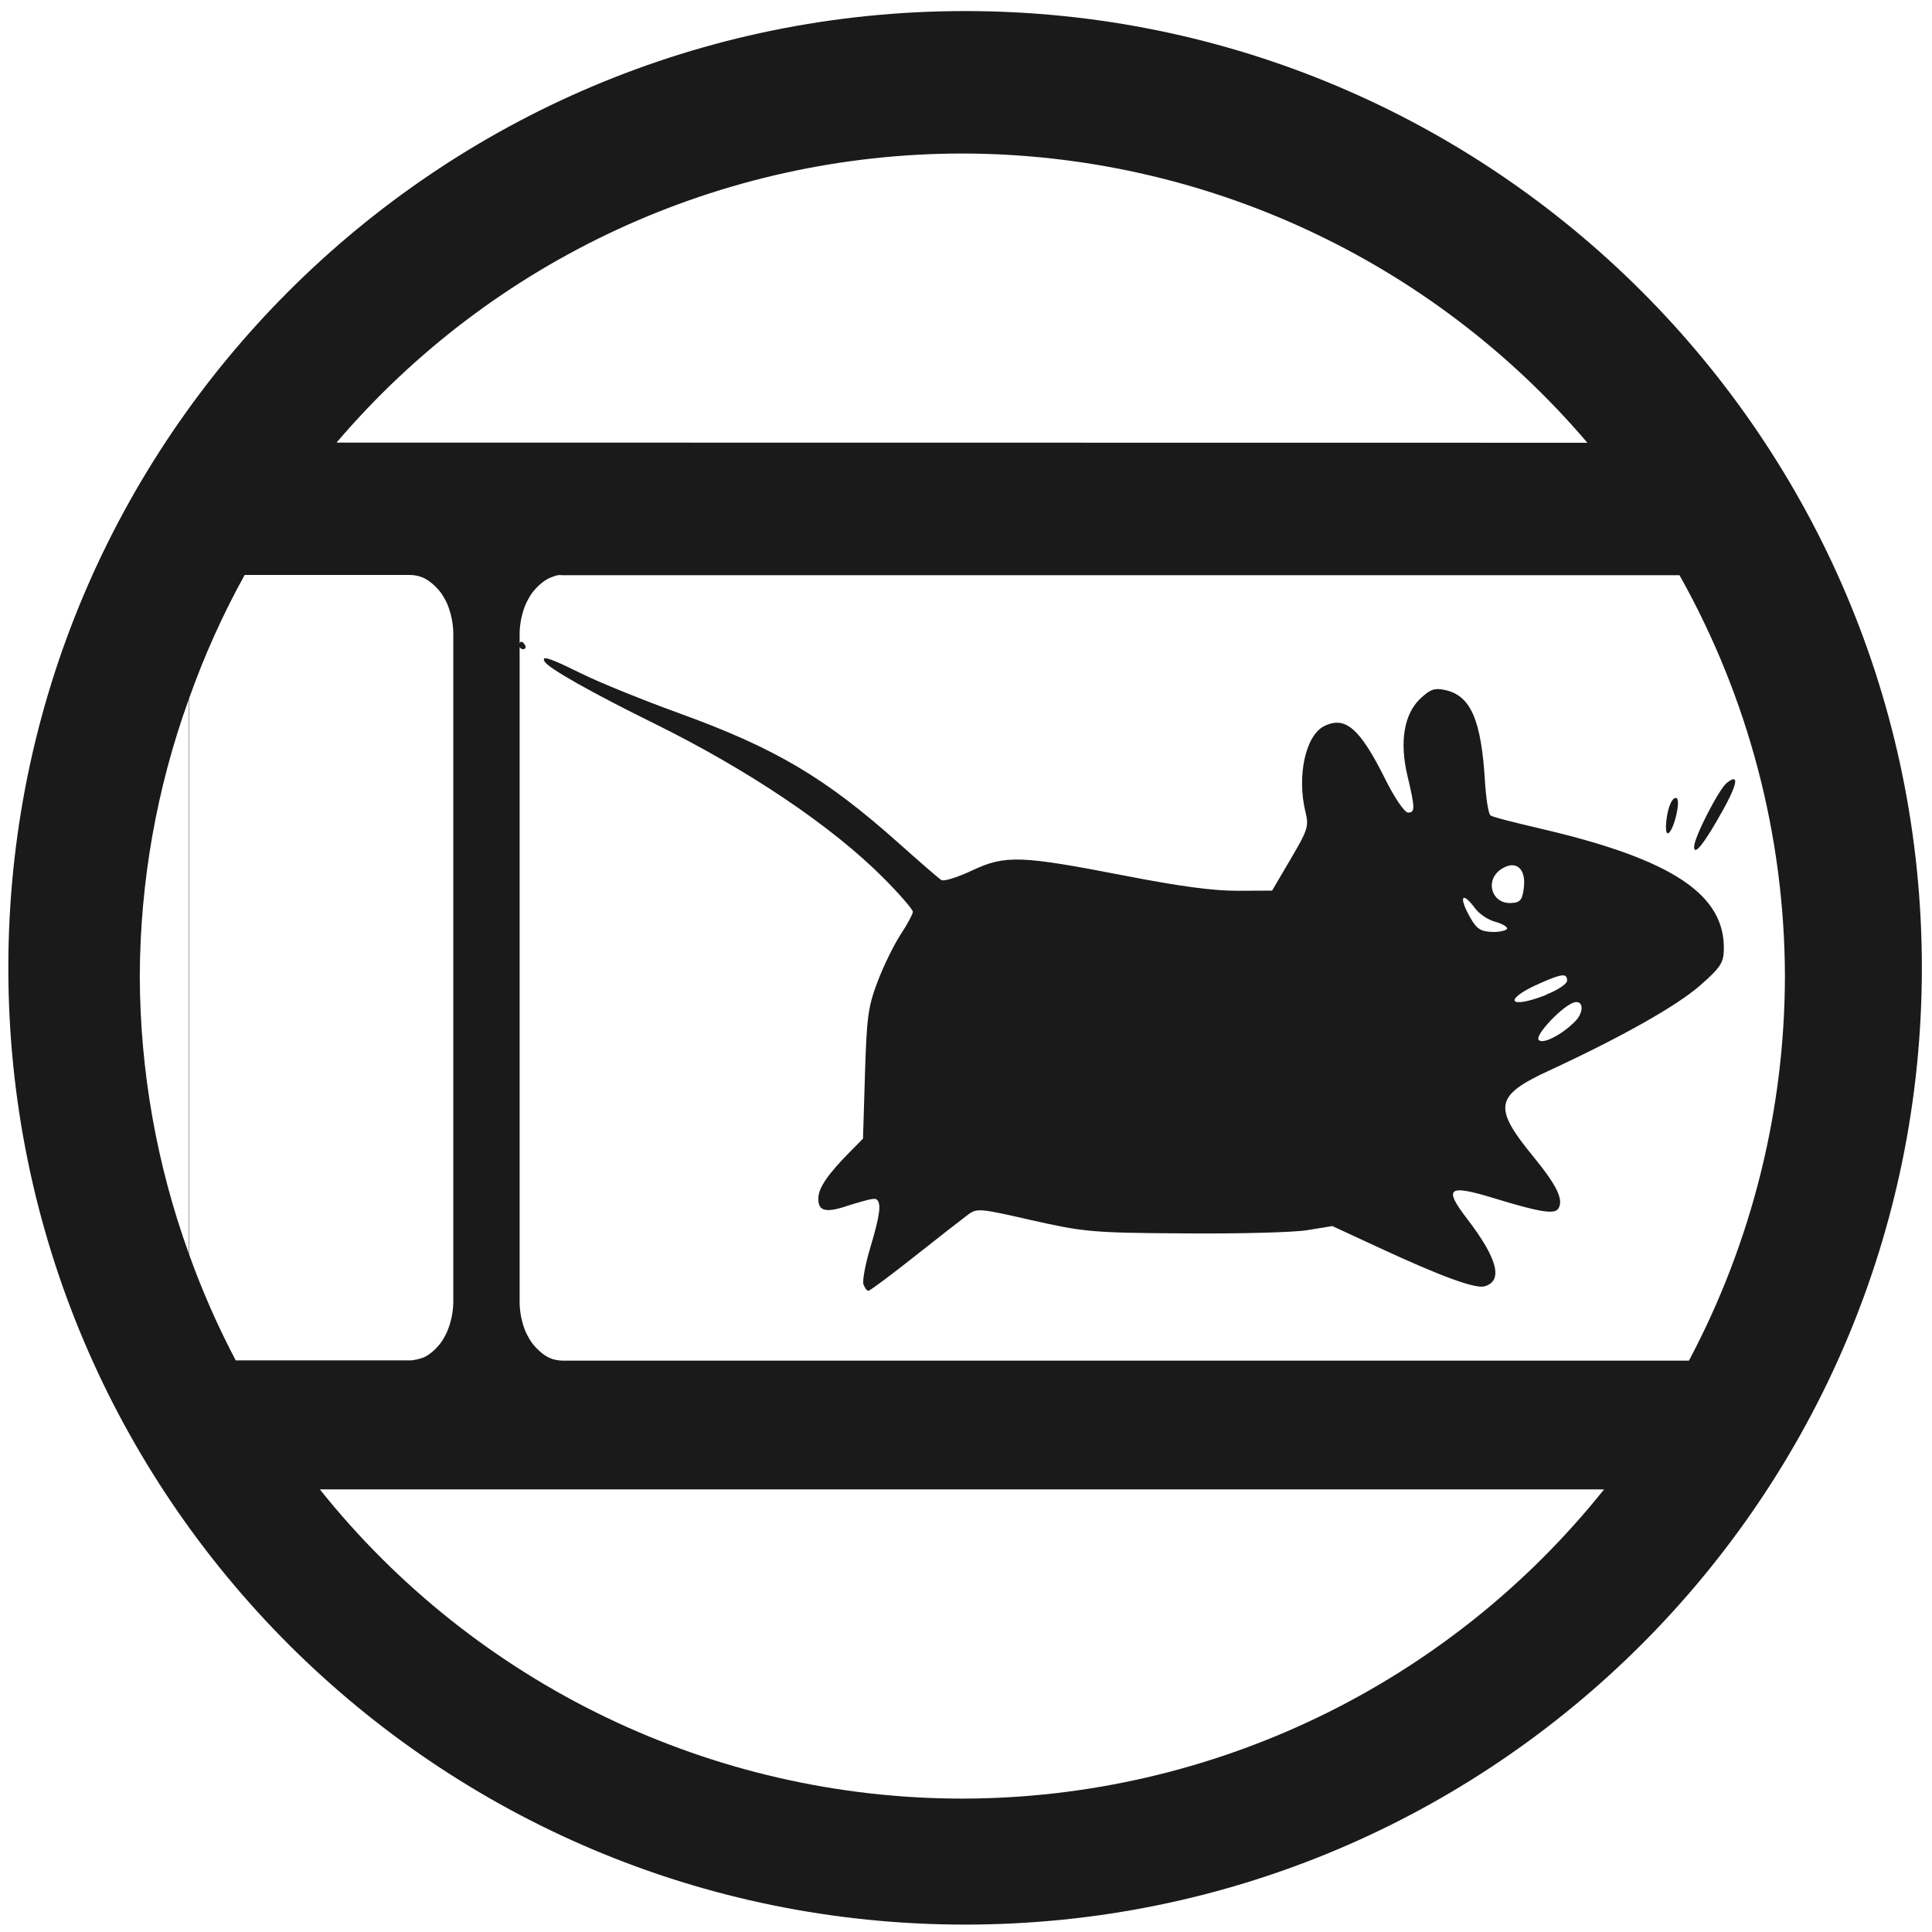
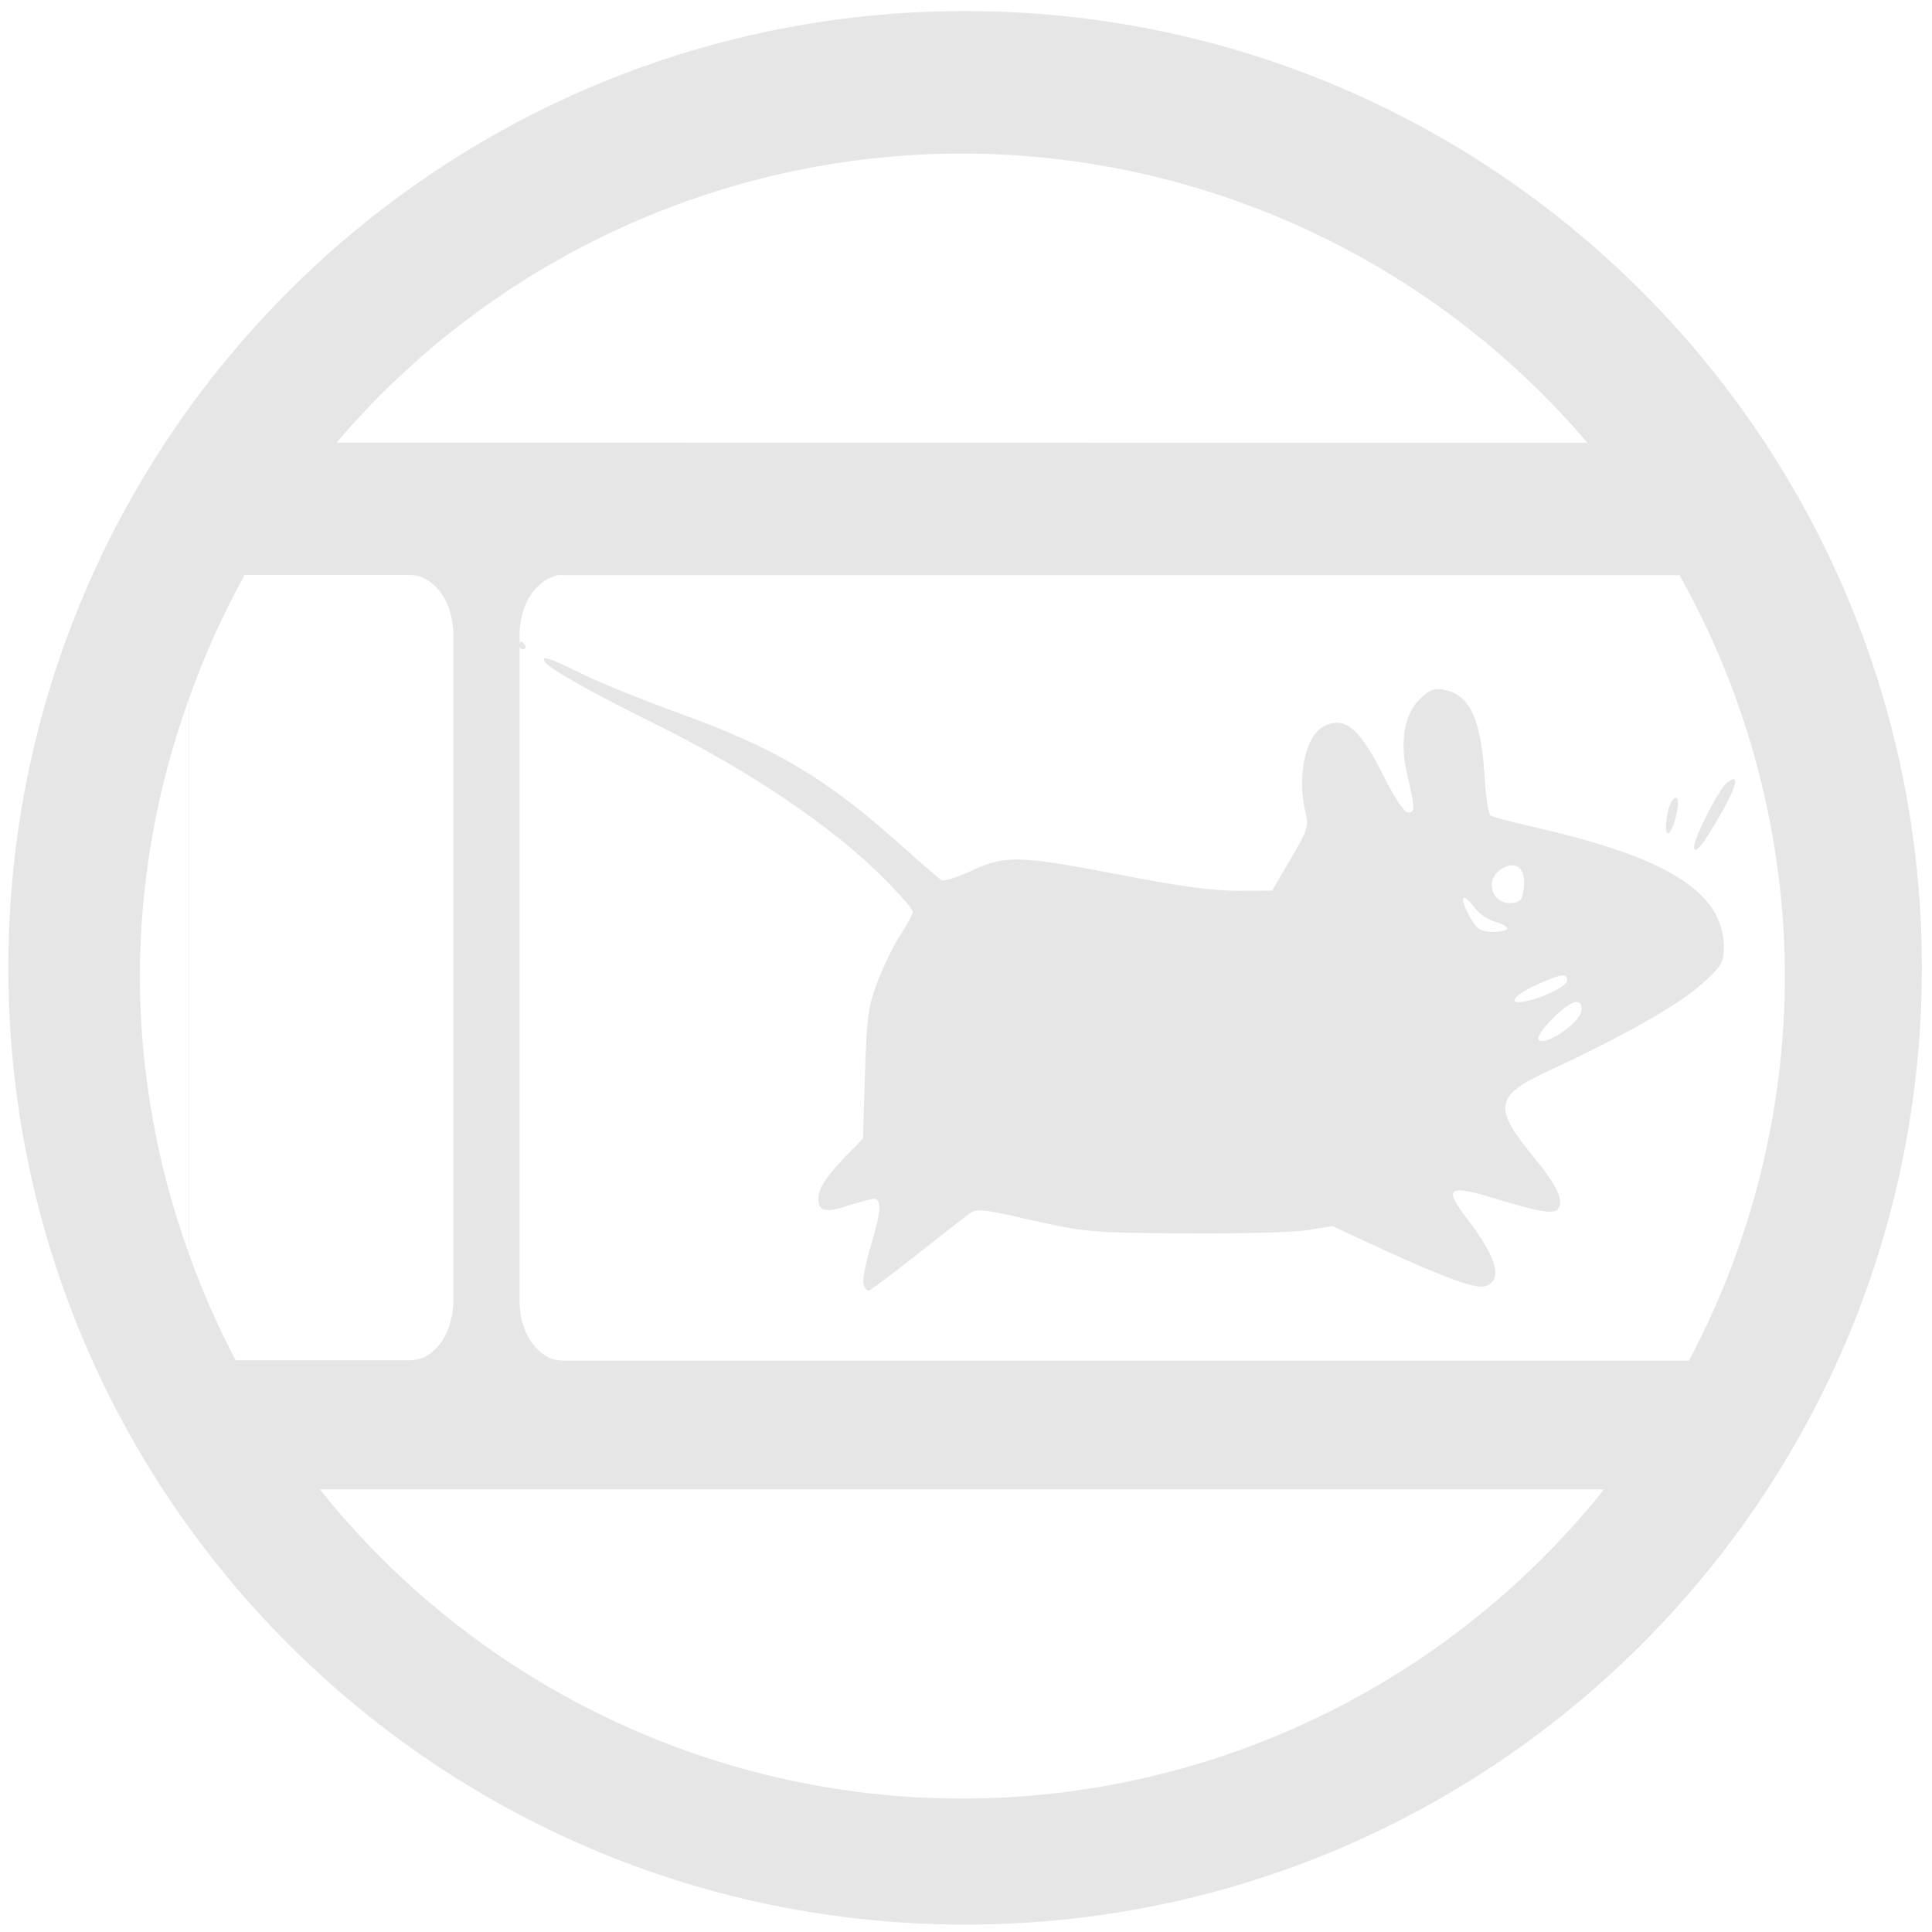
<svg xmlns="http://www.w3.org/2000/svg" width="48" height="48" viewBox="0 0 12.7 12.7" version="1.1" id="svg829">
  <defs id="defs823">
    <clipPath clipPathUnits="userSpaceOnUse" id="clipPath927">
      <g id="use929">
        <path style="fill:#2ca089;stroke-width:0.041" d="m -5.744,283.475 -10.956,10.956 0.303,0.303 0.773,-0.772 0.773,0.772 -0.773,0.773 1.159,1.159 0.773,-0.772 0.773,0.772 -0.773,0.773 0.386,0.386 10.956,-10.955 z m -0.608,1.214 0.773,0.773 -0.773,0.773 -0.772,-0.773 z m -1.545,1.546 0.773,0.772 -0.773,0.773 -0.773,-0.773 z m 3.477,0.386 0.773,0.773 -0.773,0.773 -0.772,-0.773 z m -5.023,1.159 0.773,0.773 -0.773,0.773 -0.773,-0.773 z m 3.478,0.387 0.773,0.772 -0.773,0.773 -0.773,-0.773 z m -5.023,1.159 0.772,0.773 -0.772,0.772 -0.773,-0.772 z m 3.477,0.386 0.773,0.773 -0.773,0.773 -0.773,-0.773 z m -5.023,1.159 0.773,0.773 -0.773,0.773 -0.773,-0.773 z m 3.478,0.387 0.772,0.773 -0.772,0.772 -0.773,-0.772 z m -5.023,1.159 0.773,0.773 -0.773,0.773 -0.772,-0.773 z m 3.478,0.386 0.773,0.773 -0.773,0.773 -0.773,-0.773 z m -1.546,1.546 0.773,0.773 -0.773,0.773 -0.772,-0.773 z" id="path970" />
        <path style="fill:#1a1a1a;fill-opacity:1;stroke-width:0.139" d="m -9.549,285.309 a 5.407,5.407 0 0 1 5.407,5.407 5.407,5.407 0 0 1 -5.407,5.407 5.407,5.407 0 0 1 -5.407,-5.407 5.407,5.407 0 0 1 5.407,-5.407 z" id="path972" />
      </g>
    </clipPath>
    <clipPath clipPathUnits="userSpaceOnUse" id="clipPath944">
      <g id="use946" transform="translate(0,-3.9583333e-6)">
        <g clip-path="url(#clipPath927)" id="g959">
          <g id="g957">
            <path style="fill:#2ca089;stroke-width:0.041" d="m -5.744,283.475 -10.956,10.956 0.303,0.303 0.773,-0.772 0.773,0.772 -0.773,0.773 1.159,1.159 0.773,-0.772 0.773,0.772 -0.773,0.773 0.386,0.386 10.956,-10.955 z m -0.608,1.214 0.773,0.773 -0.773,0.773 -0.772,-0.773 z m -1.545,1.546 0.773,0.772 -0.773,0.773 -0.773,-0.773 z m 3.477,0.386 0.773,0.773 -0.773,0.773 -0.772,-0.773 z m -5.023,1.159 0.773,0.773 -0.773,0.773 -0.773,-0.773 z m 3.478,0.387 0.773,0.772 -0.773,0.773 -0.773,-0.773 z m -5.023,1.159 0.772,0.773 -0.772,0.772 -0.773,-0.772 z m 3.477,0.386 0.773,0.773 -0.773,0.773 -0.773,-0.773 z m -5.023,1.159 0.773,0.773 -0.773,0.773 -0.773,-0.773 z m 3.478,0.387 0.772,0.773 -0.772,0.772 -0.773,-0.772 z m -5.023,1.159 0.773,0.773 -0.773,0.773 -0.772,-0.773 z m 3.478,0.386 0.773,0.773 -0.773,0.773 -0.773,-0.773 z m -1.546,1.546 0.773,0.773 -0.773,0.773 -0.772,-0.773 z" id="path953" />
            <path style="fill:#1a1a1a;fill-opacity:1;stroke-width:0.139" d="m -9.549,285.309 a 5.407,5.407 0 0 1 5.407,5.407 5.407,5.407 0 0 1 -5.407,5.407 5.407,5.407 0 0 1 -5.407,-5.407 5.407,5.407 0 0 1 5.407,-5.407 z" id="path955" />
          </g>
        </g>
      </g>
    </clipPath>
    <clipPath clipPathUnits="userSpaceOnUse" id="clipPath978">
      <path style="fill:#1a1a1a;fill-opacity:1;stroke-width:0.139" d="m -9.549,285.309 a 5.407,5.407 0 0 1 5.407,5.407 5.407,5.407 0 0 1 -5.407,5.407 5.407,5.407 0 0 1 -5.407,-5.407 5.407,5.407 0 0 1 5.407,-5.407 z" id="path980" />
    </clipPath>
  </defs>
  <g id="layer1" transform="translate(0,-284.3)">
-     <path style="fill:#1a1a1a;fill-opacity:1;stroke-width:0.525" d="M 23.979 0.275 A 23.771 23.771 0 0 0 0.207 24.047 A 23.771 23.771 0 0 0 23.979 47.816 A 23.771 23.771 0 0 0 47.748 24.047 A 23.771 23.771 0 0 0 23.979 0.275 z M 23.91 3.814 A 20.436 20.436 0 0 1 39.438 11 L 8.361 10.996 A 20.436 20.436 0 0 1 23.91 3.814 z M 6.078 14.285 L 10.182 14.285 C 10.294 14.285 10.414 14.309 10.516 14.354 C 10.675 14.427 10.837 14.573 10.953 14.725 C 11.007 14.799 11.067 14.905 11.107 14.994 C 11.198 15.205 11.262 15.479 11.262 15.74 L 11.262 32.342 C 11.262 32.603 11.198 32.877 11.107 33.088 C 11.067 33.177 11.007 33.284 10.953 33.359 C 10.837 33.514 10.675 33.661 10.516 33.73 C 10.414 33.761 10.294 33.799 10.182 33.799 L 5.857 33.799 A 20.436 20.436 0 0 1 4.697 31.162 L 4.697 17.355 A 20.436 20.436 0 0 1 6.078 14.285 z M 13.861 14.291 C 13.907 14.283 13.943 14.291 13.99 14.291 L 41.727 14.291 A 20.436 20.436 0 0 1 44.346 24.25 A 20.436 20.436 0 0 1 41.961 33.805 L 13.99 33.805 C 13.878 33.805 13.758 33.783 13.656 33.738 C 13.497 33.668 13.335 33.519 13.219 33.367 C 13.165 33.292 13.105 33.186 13.064 33.098 C 12.973 32.887 12.91 32.613 12.91 32.352 L 12.91 16.076 C 12.929 16.105 12.956 16.128 12.994 16.129 C 13.054 16.13 13.076 16.084 13.043 16.027 C 12.983 15.926 12.934 15.925 12.91 15.98 L 12.91 15.75 C 12.91 15.489 12.974 15.215 13.064 15.004 C 13.105 14.915 13.165 14.808 13.219 14.732 C 13.335 14.578 13.497 14.432 13.656 14.359 C 13.716 14.337 13.798 14.3 13.861 14.291 z M 13.523 16.359 C 13.504 16.37 13.509 16.398 13.533 16.439 C 13.629 16.604 14.697 17.207 16.234 17.965 C 18.604 19.133 20.681 20.534 21.965 21.828 C 22.36 22.226 22.681 22.598 22.68 22.654 C 22.678 22.711 22.541 22.966 22.375 23.219 C 22.209 23.472 21.951 23.997 21.805 24.385 C 21.567 25.013 21.533 25.266 21.49 26.689 L 21.441 28.289 L 21.119 28.615 C 20.569 29.172 20.339 29.507 20.332 29.76 C 20.322 30.107 20.517 30.147 21.143 29.93 C 21.443 29.84 21.727 29.753 21.773 29.797 C 21.904 29.883 21.866 30.184 21.621 31 C 21.498 31.413 21.422 31.823 21.453 31.91 C 21.484 31.997 21.538 32.07 21.574 32.07 C 21.61 32.071 22.128 31.686 22.725 31.213 C 23.321 30.741 23.916 30.278 24.045 30.182 C 24.271 30.013 24.331 30.019 25.623 30.314 C 26.908 30.6 27.075 30.631 29.418 30.643 C 30.766 30.655 32.148 30.619 32.486 30.562 L 33.102 30.461 L 34.256 30.996 C 35.814 31.718 36.653 32.022 36.881 31.959 C 37.352 31.825 37.21 31.273 36.447 30.277 C 35.858 29.508 35.975 29.42 37.121 29.77 C 38.25 30.116 38.618 30.174 38.713 30.031 C 38.857 29.813 38.686 29.458 38.092 28.732 C 37.085 27.503 37.139 27.221 38.488 26.598 C 40.273 25.772 41.663 24.99 42.24 24.482 C 42.732 24.051 42.819 23.924 42.828 23.611 C 42.869 22.229 41.558 21.355 38.311 20.596 C 37.658 20.442 37.082 20.302 37.031 20.258 C 36.981 20.225 36.919 19.839 36.893 19.404 C 36.801 17.887 36.54 17.288 35.914 17.146 C 35.645 17.085 35.537 17.122 35.287 17.357 C 34.883 17.739 34.767 18.432 34.967 19.271 C 35.16 20.083 35.16 20.191 34.98 20.188 C 34.895 20.185 34.649 19.825 34.418 19.361 C 33.785 18.093 33.425 17.779 32.898 18.041 C 32.434 18.272 32.215 19.285 32.436 20.182 C 32.521 20.529 32.491 20.621 32.066 21.342 L 31.605 22.127 L 30.754 22.131 C 30.161 22.135 29.316 22.022 27.967 21.76 C 25.345 21.251 24.981 21.239 24.15 21.627 C 23.788 21.798 23.442 21.908 23.381 21.861 C 23.32 21.821 22.848 21.412 22.334 20.953 C 20.504 19.32 19.264 18.587 16.875 17.721 C 15.983 17.397 14.896 16.958 14.461 16.742 C 13.856 16.443 13.581 16.328 13.523 16.359 z M 4.689 17.377 L 4.689 31.139 A 20.436 20.436 0 0 1 3.473 24.25 A 20.436 20.436 0 0 1 4.689 17.377 z M 43.068 19.359 C 43.034 19.36 42.98 19.39 42.904 19.449 C 42.707 19.603 42.094 20.796 42.09 21.035 C 42.086 21.286 42.35 20.949 42.816 20.109 C 43.086 19.62 43.171 19.359 43.068 19.359 z M 41.637 19.824 C 41.521 19.82 41.403 20.155 41.391 20.525 C 41.378 20.883 41.558 20.668 41.656 20.207 C 41.706 19.974 41.698 19.826 41.637 19.824 z M 37.543 21.498 C 37.763 21.481 37.9 21.686 37.861 22.037 C 37.826 22.349 37.777 22.422 37.562 22.434 C 37.063 22.477 36.873 21.871 37.299 21.592 C 37.387 21.534 37.469 21.504 37.543 21.498 z M 36.354 22.32 C 36.379 22.271 36.485 22.346 36.654 22.574 C 36.757 22.712 36.976 22.854 37.143 22.9 C 37.309 22.944 37.445 23.019 37.443 23.07 C 37.442 23.111 37.279 23.158 37.082 23.154 C 36.788 23.144 36.691 23.082 36.533 22.807 C 36.382 22.542 36.328 22.37 36.354 22.32 z M 38.807 24.234 C 38.905 24.226 38.936 24.271 38.934 24.367 C 38.931 24.445 38.7 24.599 38.42 24.709 L 38.42 24.715 C 37.46 25.093 37.329 24.835 38.273 24.424 C 38.542 24.305 38.708 24.243 38.807 24.234 z M 39.215 24.904 C 39.339 24.951 39.323 25.186 39.127 25.383 C 38.788 25.724 38.3 25.964 38.223 25.828 C 38.155 25.711 38.718 25.095 39.045 24.93 C 39.116 24.894 39.173 24.889 39.215 24.904 z M 7.947 37.004 L 39.852 37.004 A 20.436 20.436 0 0 1 23.91 44.686 A 20.436 20.436 0 0 1 7.947 37.004 z " transform="matrix(0.2645833,0,0,0.2645833,0,284.3)" id="path842" />
+     <path style="fill:#e6e6e6;fill-opacity:1;stroke-width:0.525" d="M 23.979 0.275 A 23.771 23.771 0 0 0 0.207 24.047 A 23.771 23.771 0 0 0 23.979 47.816 A 23.771 23.771 0 0 0 47.748 24.047 A 23.771 23.771 0 0 0 23.979 0.275 z M 23.91 3.814 A 20.436 20.436 0 0 1 39.438 11 L 8.361 10.996 A 20.436 20.436 0 0 1 23.91 3.814 z M 6.078 14.285 L 10.182 14.285 C 10.294 14.285 10.414 14.309 10.516 14.354 C 10.675 14.427 10.837 14.573 10.953 14.725 C 11.007 14.799 11.067 14.905 11.107 14.994 C 11.198 15.205 11.262 15.479 11.262 15.74 L 11.262 32.342 C 11.262 32.603 11.198 32.877 11.107 33.088 C 11.067 33.177 11.007 33.284 10.953 33.359 C 10.837 33.514 10.675 33.661 10.516 33.73 C 10.414 33.761 10.294 33.799 10.182 33.799 L 5.857 33.799 A 20.436 20.436 0 0 1 4.697 31.162 L 4.697 17.355 A 20.436 20.436 0 0 1 6.078 14.285 z M 13.861 14.291 C 13.907 14.283 13.943 14.291 13.99 14.291 L 41.727 14.291 A 20.436 20.436 0 0 1 44.346 24.25 A 20.436 20.436 0 0 1 41.961 33.805 L 13.99 33.805 C 13.878 33.805 13.758 33.783 13.656 33.738 C 13.497 33.668 13.335 33.519 13.219 33.367 C 13.165 33.292 13.105 33.186 13.064 33.098 C 12.973 32.887 12.91 32.613 12.91 32.352 L 12.91 16.076 C 12.929 16.105 12.956 16.128 12.994 16.129 C 13.054 16.13 13.076 16.084 13.043 16.027 C 12.983 15.926 12.934 15.925 12.91 15.98 L 12.91 15.75 C 12.91 15.489 12.974 15.215 13.064 15.004 C 13.105 14.915 13.165 14.808 13.219 14.732 C 13.335 14.578 13.497 14.432 13.656 14.359 C 13.716 14.337 13.798 14.3 13.861 14.291 z M 13.523 16.359 C 13.504 16.37 13.509 16.398 13.533 16.439 C 13.629 16.604 14.697 17.207 16.234 17.965 C 18.604 19.133 20.681 20.534 21.965 21.828 C 22.36 22.226 22.681 22.598 22.68 22.654 C 22.678 22.711 22.541 22.966 22.375 23.219 C 22.209 23.472 21.951 23.997 21.805 24.385 C 21.567 25.013 21.533 25.266 21.49 26.689 L 21.441 28.289 L 21.119 28.615 C 20.569 29.172 20.339 29.507 20.332 29.76 C 20.322 30.107 20.517 30.147 21.143 29.93 C 21.443 29.84 21.727 29.753 21.773 29.797 C 21.904 29.883 21.866 30.184 21.621 31 C 21.498 31.413 21.422 31.823 21.453 31.91 C 21.484 31.997 21.538 32.07 21.574 32.07 C 21.61 32.071 22.128 31.686 22.725 31.213 C 23.321 30.741 23.916 30.278 24.045 30.182 C 24.271 30.013 24.331 30.019 25.623 30.314 C 26.908 30.6 27.075 30.631 29.418 30.643 C 30.766 30.655 32.148 30.619 32.486 30.562 L 33.102 30.461 L 34.256 30.996 C 35.814 31.718 36.653 32.022 36.881 31.959 C 37.352 31.825 37.21 31.273 36.447 30.277 C 35.858 29.508 35.975 29.42 37.121 29.77 C 38.25 30.116 38.618 30.174 38.713 30.031 C 38.857 29.813 38.686 29.458 38.092 28.732 C 37.085 27.503 37.139 27.221 38.488 26.598 C 40.273 25.772 41.663 24.99 42.24 24.482 C 42.732 24.051 42.819 23.924 42.828 23.611 C 42.869 22.229 41.558 21.355 38.311 20.596 C 37.658 20.442 37.082 20.302 37.031 20.258 C 36.981 20.225 36.919 19.839 36.893 19.404 C 36.801 17.887 36.54 17.288 35.914 17.146 C 35.645 17.085 35.537 17.122 35.287 17.357 C 34.883 17.739 34.767 18.432 34.967 19.271 C 35.16 20.083 35.16 20.191 34.98 20.188 C 34.895 20.185 34.649 19.825 34.418 19.361 C 33.785 18.093 33.425 17.779 32.898 18.041 C 32.434 18.272 32.215 19.285 32.436 20.182 C 32.521 20.529 32.491 20.621 32.066 21.342 L 31.605 22.127 L 30.754 22.131 C 30.161 22.135 29.316 22.022 27.967 21.76 C 25.345 21.251 24.981 21.239 24.15 21.627 C 23.788 21.798 23.442 21.908 23.381 21.861 C 23.32 21.821 22.848 21.412 22.334 20.953 C 20.504 19.32 19.264 18.587 16.875 17.721 C 15.983 17.397 14.896 16.958 14.461 16.742 C 13.856 16.443 13.581 16.328 13.523 16.359 z M 4.689 17.377 L 4.689 31.139 A 20.436 20.436 0 0 1 3.473 24.25 A 20.436 20.436 0 0 1 4.689 17.377 z M 43.068 19.359 C 43.034 19.36 42.98 19.39 42.904 19.449 C 42.707 19.603 42.094 20.796 42.09 21.035 C 42.086 21.286 42.35 20.949 42.816 20.109 C 43.086 19.62 43.171 19.359 43.068 19.359 z M 41.637 19.824 C 41.521 19.82 41.403 20.155 41.391 20.525 C 41.378 20.883 41.558 20.668 41.656 20.207 C 41.706 19.974 41.698 19.826 41.637 19.824 z M 37.543 21.498 C 37.763 21.481 37.9 21.686 37.861 22.037 C 37.826 22.349 37.777 22.422 37.562 22.434 C 37.063 22.477 36.873 21.871 37.299 21.592 C 37.387 21.534 37.469 21.504 37.543 21.498 z M 36.354 22.32 C 36.379 22.271 36.485 22.346 36.654 22.574 C 36.757 22.712 36.976 22.854 37.143 22.9 C 37.309 22.944 37.445 23.019 37.443 23.07 C 37.442 23.111 37.279 23.158 37.082 23.154 C 36.788 23.144 36.691 23.082 36.533 22.807 C 36.382 22.542 36.328 22.37 36.354 22.32 z M 38.807 24.234 C 38.905 24.226 38.936 24.271 38.934 24.367 C 38.931 24.445 38.7 24.599 38.42 24.709 L 38.42 24.715 C 37.46 25.093 37.329 24.835 38.273 24.424 C 38.542 24.305 38.708 24.243 38.807 24.234 z M 39.215 24.904 C 39.339 24.951 39.323 25.186 39.127 25.383 C 38.788 25.724 38.3 25.964 38.223 25.828 C 38.155 25.711 38.718 25.095 39.045 24.93 C 39.116 24.894 39.173 24.889 39.215 24.904 z M 7.947 37.004 L 39.852 37.004 A 20.436 20.436 0 0 1 23.91 44.686 A 20.436 20.436 0 0 1 7.947 37.004 z " transform="matrix(0.2645833,0,0,0.2645833,0,284.3)" id="path842" />
  </g>
</svg>
